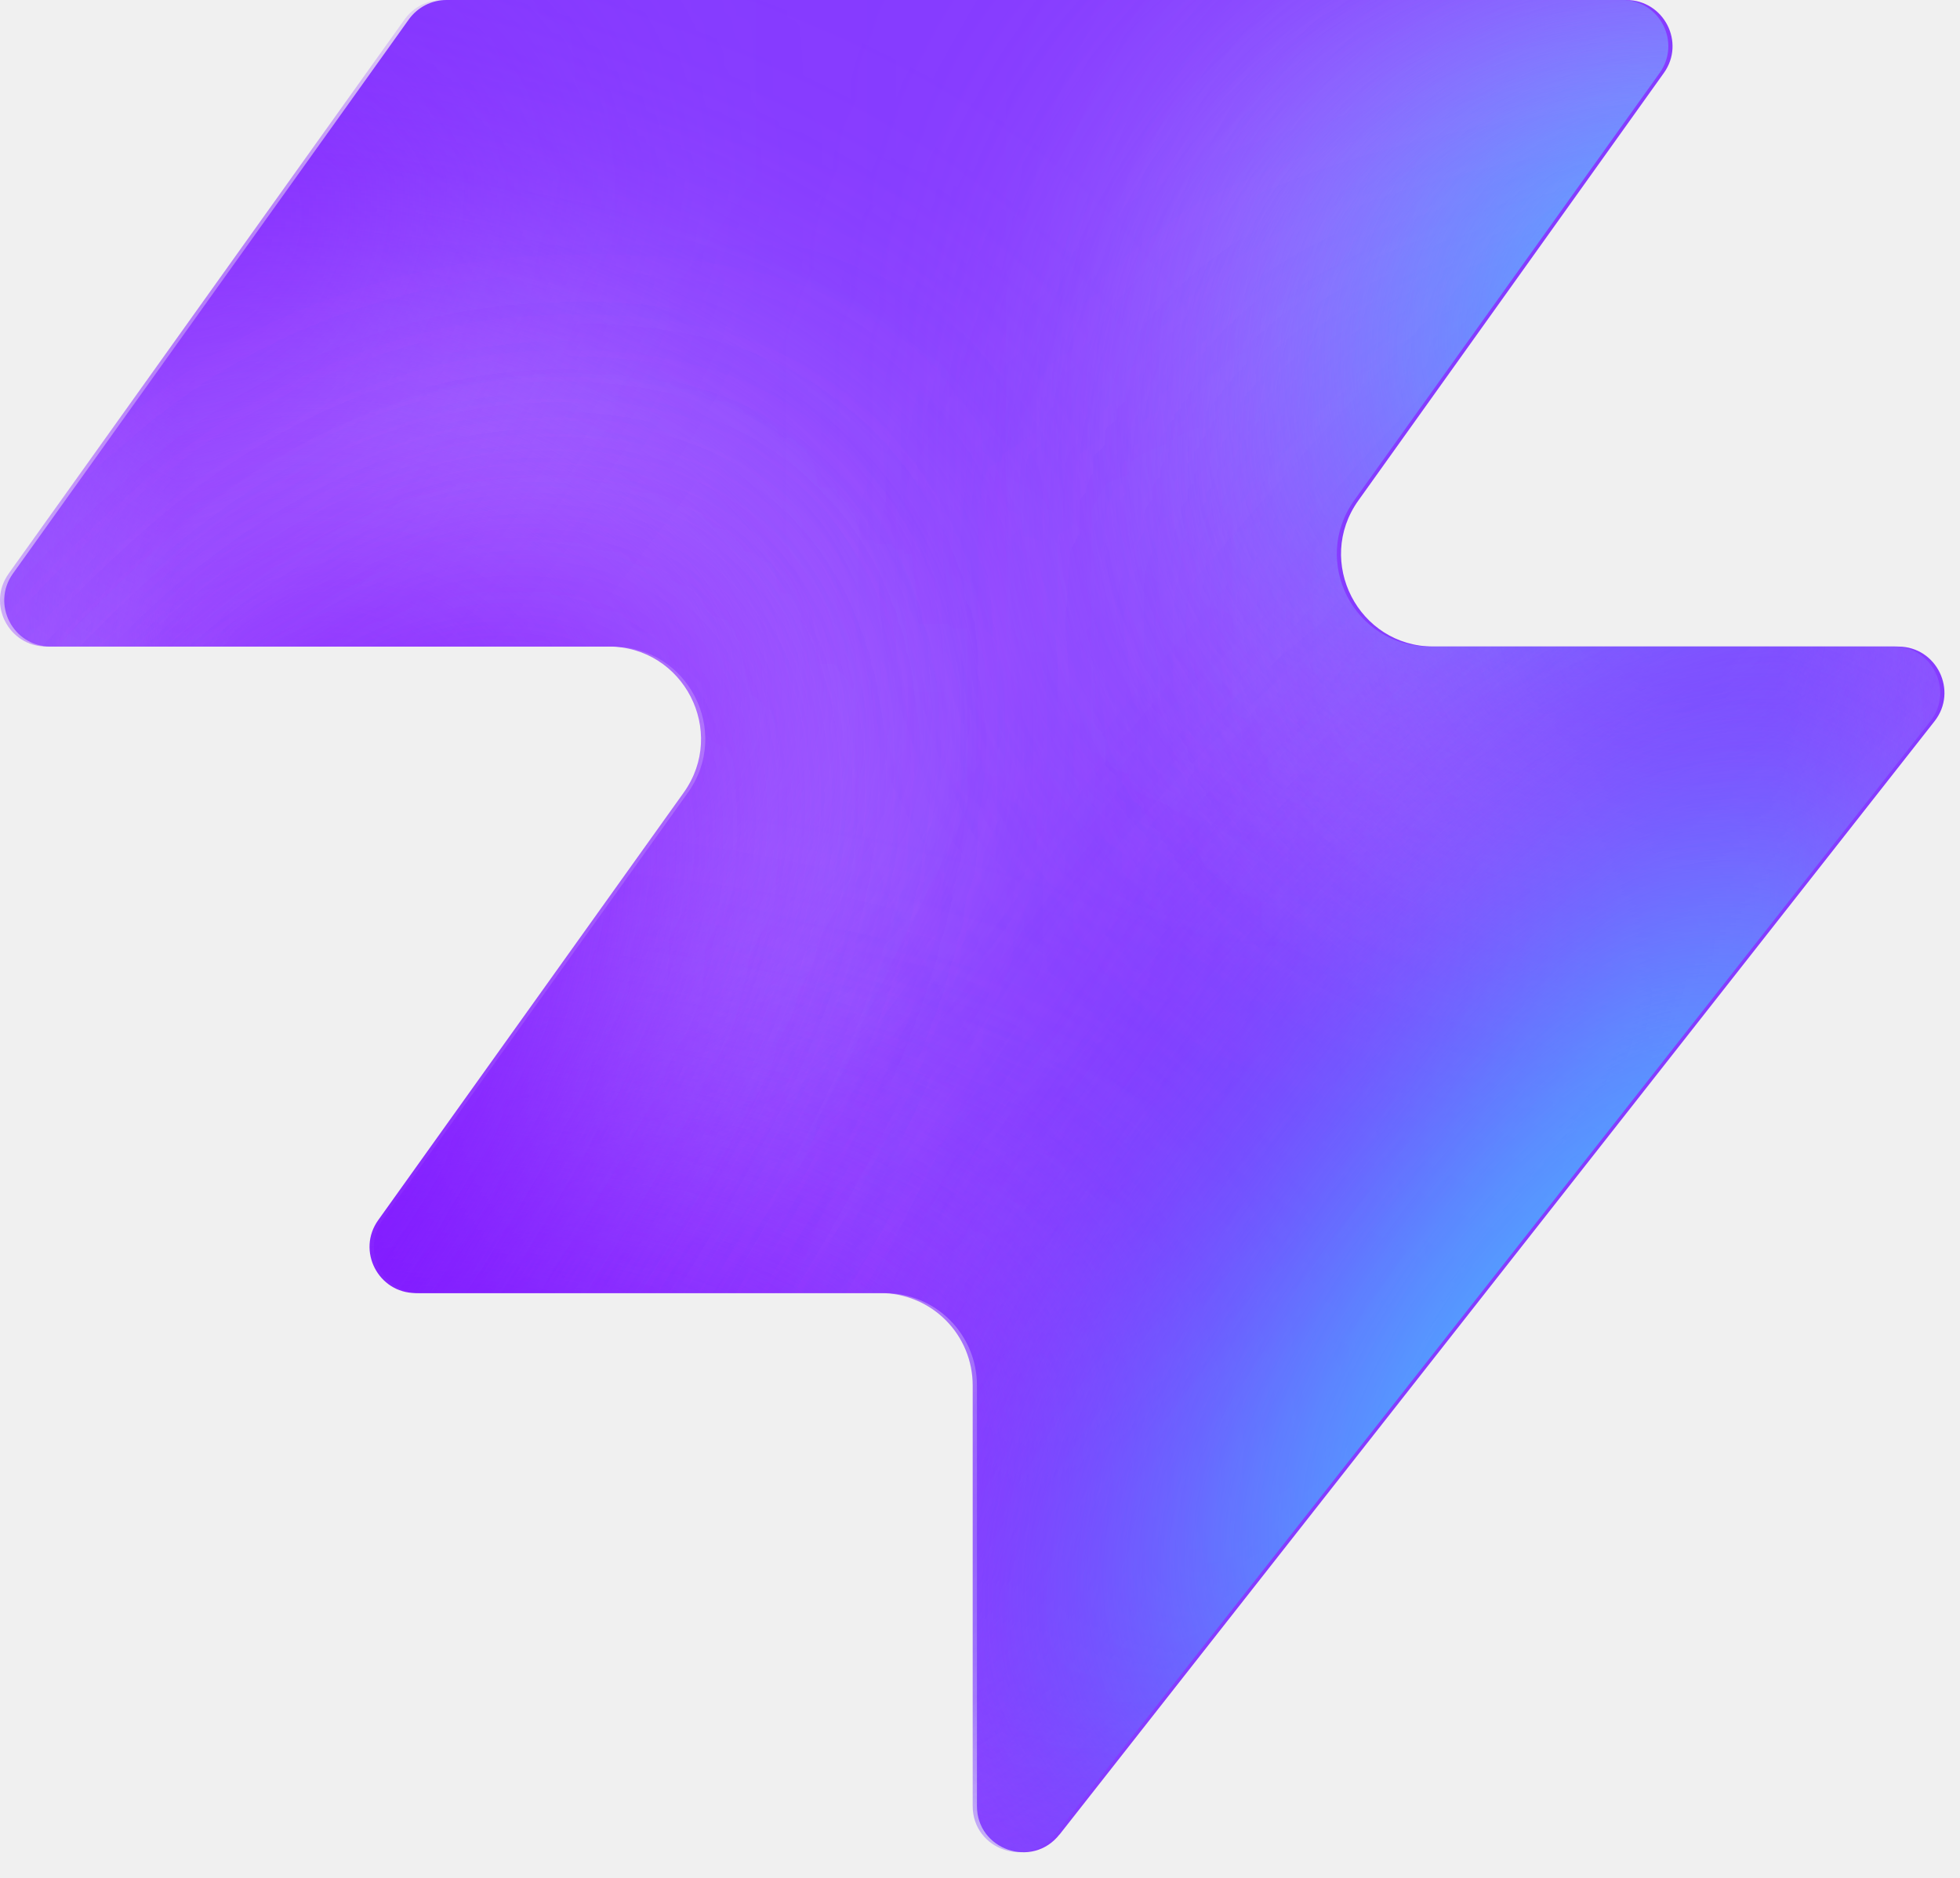
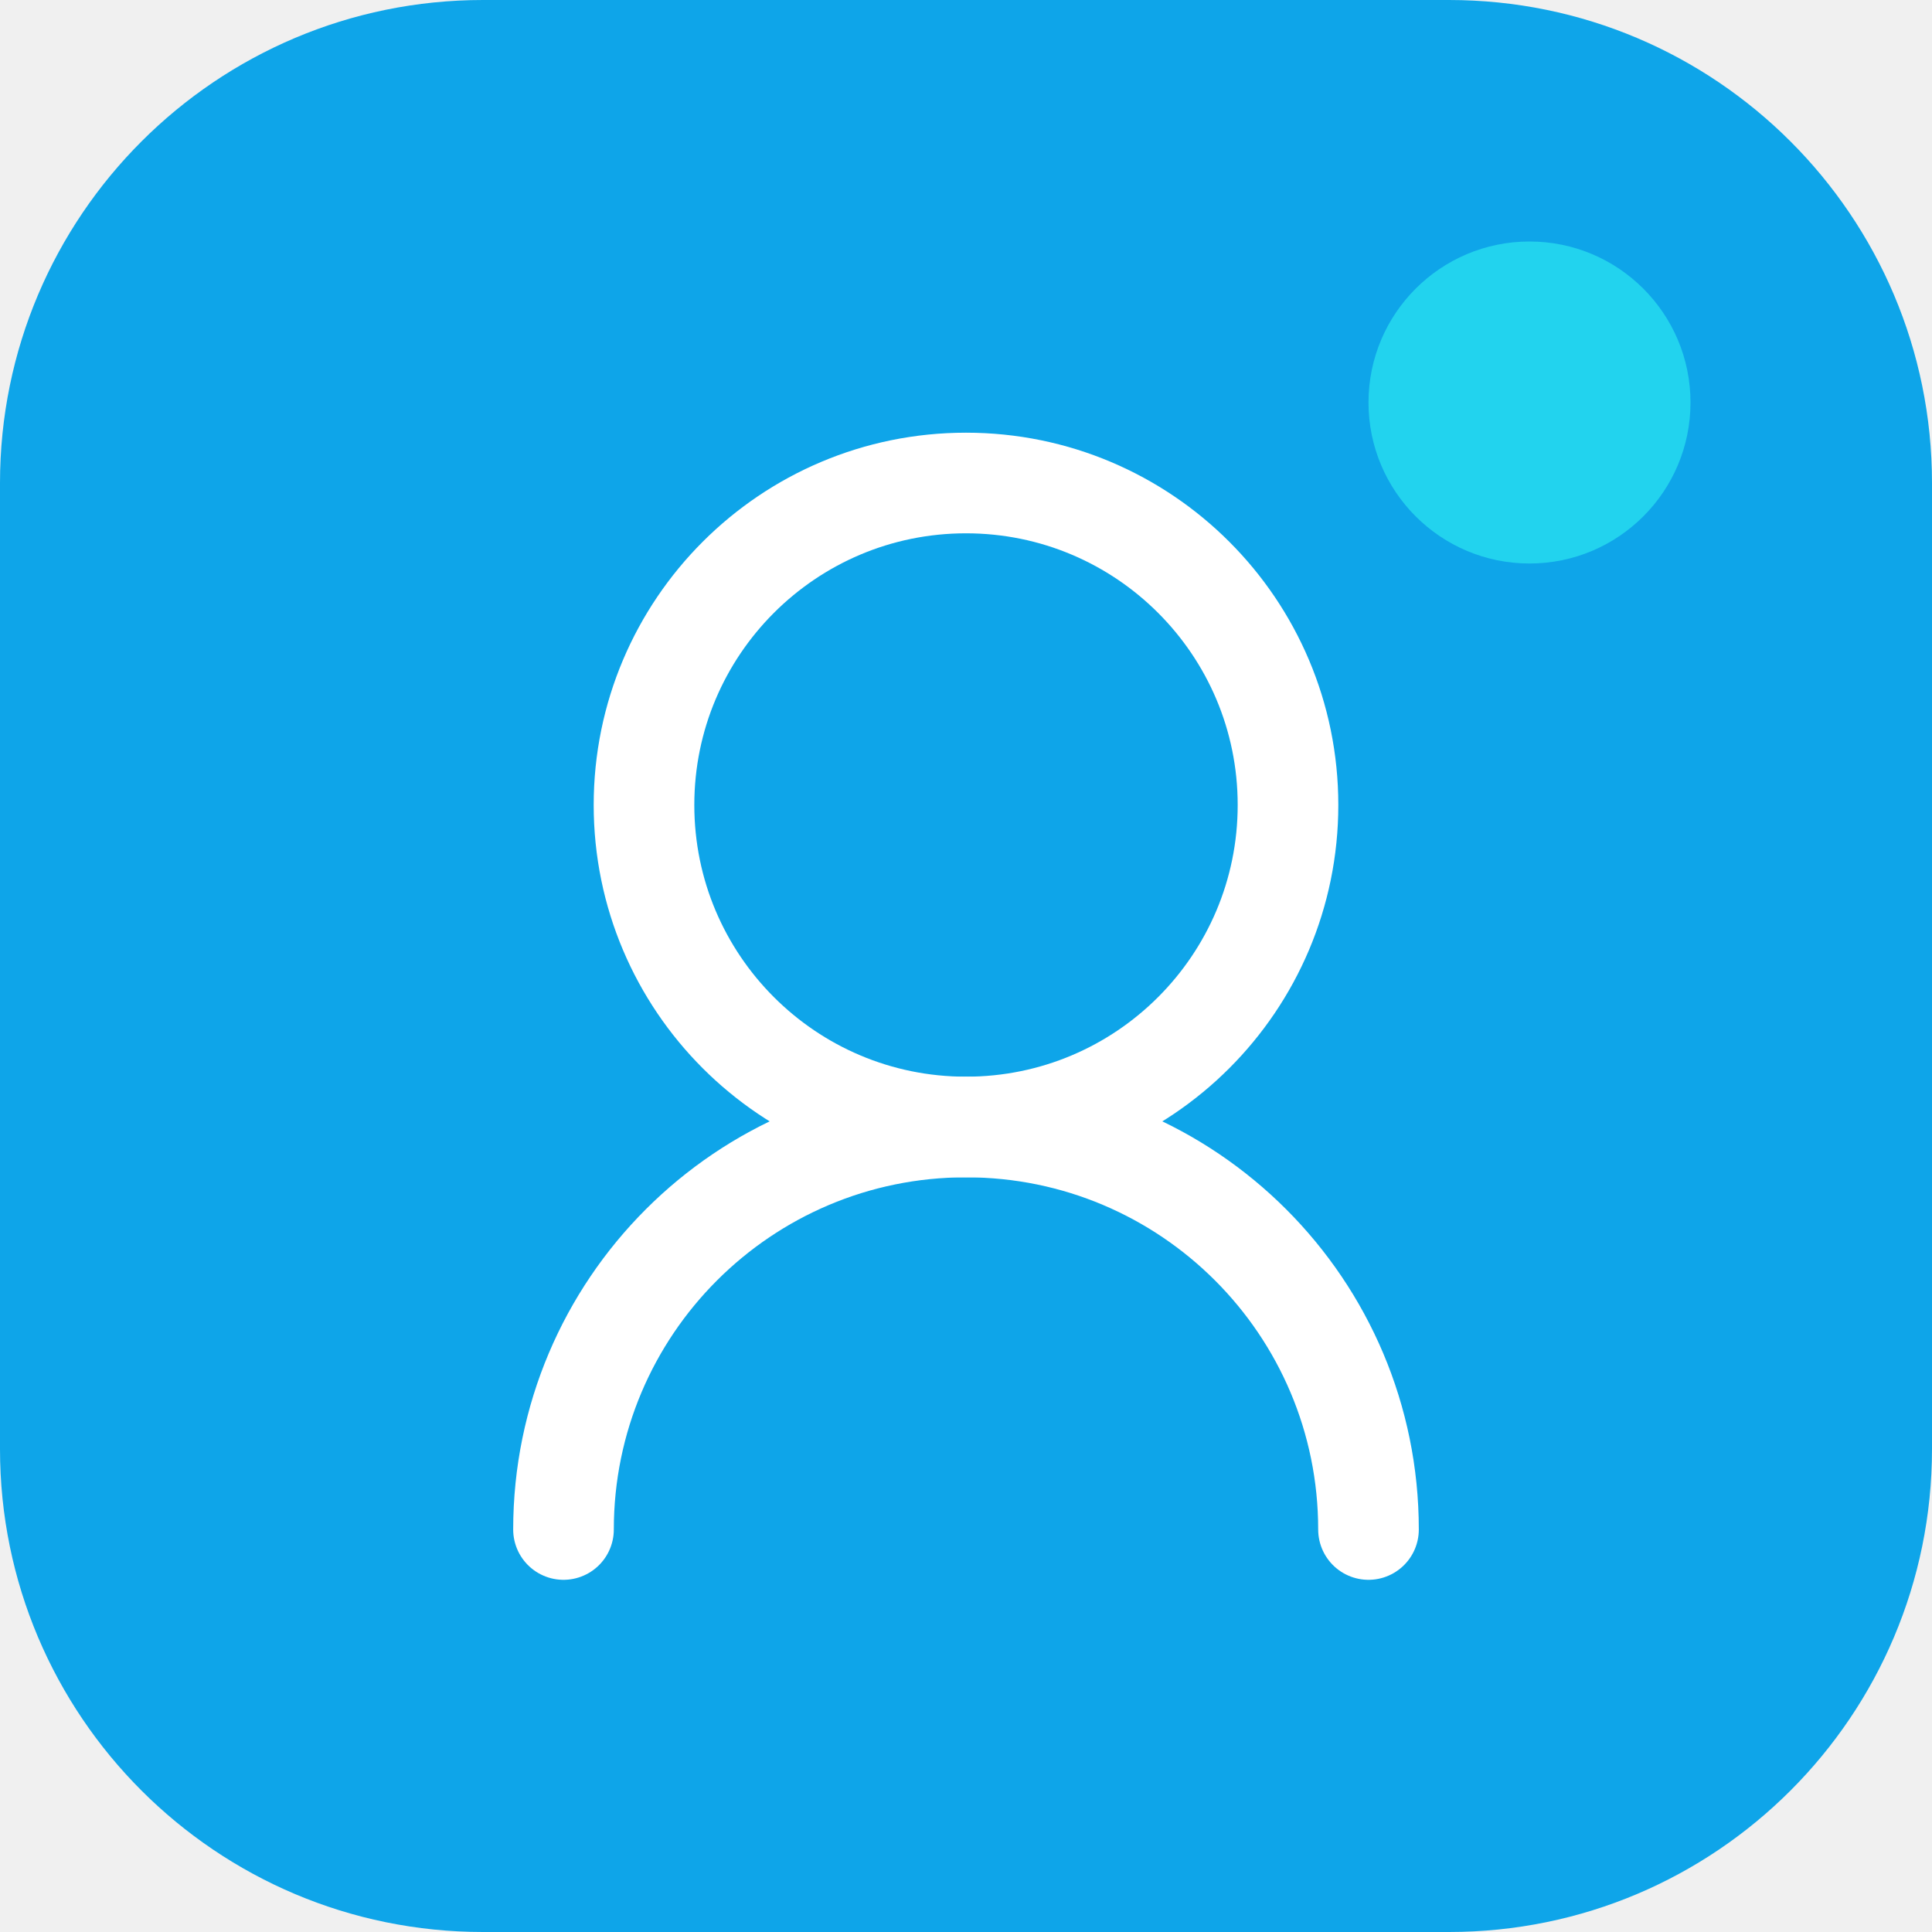
- <svg xmlns="http://www.w3.org/2000/svg" width="48" height="46" fill="none" viewBox="0 0 48 46">
-   <path fill="#863bff" d="M25.946 44.938c-.664.845-2.021.375-2.021-.698V33.937a2.26 2.26 0 0 0-2.262-2.262H10.287c-.92 0-1.456-1.04-.92-1.788l7.48-10.471c1.07-1.497 0-3.578-1.842-3.578H1.237c-.92 0-1.456-1.04-.92-1.788L10.013.474c.214-.297.556-.474.92-.474h28.894c.92 0 1.456 1.04.92 1.788l-7.48 10.471c-1.07 1.498 0 3.579 1.842 3.579h11.377c.943 0 1.473 1.088.89 1.83L25.947 44.94z" style="fill:#863bff;fill:color(display-p3 .525 .23 1);fill-opacity:1" />
-   <mask id="a" width="48" height="46" x="0" y="0" maskUnits="userSpaceOnUse" style="mask-type:alpha">
-     <path fill="#000" d="M25.842 44.938c-.664.844-2.021.375-2.021-.698V33.937a2.26 2.26 0 0 0-2.262-2.262H10.183c-.92 0-1.456-1.04-.92-1.788l7.48-10.471c1.07-1.498 0-3.579-1.842-3.579H1.133c-.92 0-1.456-1.04-.92-1.787L9.91.473c.214-.297.556-.474.92-.474h28.894c.92 0 1.456 1.04.92 1.788l-7.48 10.471c-1.07 1.498 0 3.578 1.842 3.578h11.377c.943 0 1.473 1.088.89 1.832L25.843 44.94z" style="fill:#000;fill-opacity:1" />
-   </mask>
-   <g mask="url(#a)">
-     <g filter="url(#b)">
-       <ellipse cx="5.508" cy="14.704" fill="#ede6ff" rx="5.508" ry="14.704" style="fill:#ede6ff;fill:color(display-p3 .927 .903 1);fill-opacity:1" transform="matrix(.00324 1 1 -.00324 -4.47 31.516)" />
-     </g>
-     <g filter="url(#c)">
-       <ellipse cx="10.399" cy="29.851" fill="#ede6ff" rx="10.399" ry="29.851" style="fill:#ede6ff;fill:color(display-p3 .927 .903 1);fill-opacity:1" transform="matrix(.00324 1 1 -.00324 -39.328 7.883)" />
-     </g>
-     <g filter="url(#d)">
-       <ellipse cx="5.508" cy="30.487" fill="#7e14ff" rx="5.508" ry="30.487" style="fill:#7e14ff;fill:color(display-p3 .492 .077 1);fill-opacity:1" transform="rotate(89.814 -25.913 -14.639)scale(1 -1)" />
-     </g>
-     <g filter="url(#e)">
-       <ellipse cx="5.508" cy="30.599" fill="#7e14ff" rx="5.508" ry="30.599" style="fill:#7e14ff;fill:color(display-p3 .492 .077 1);fill-opacity:1" transform="rotate(89.814 -32.644 -3.334)scale(1 -1)" />
-     </g>
-     <g filter="url(#f)">
-       <ellipse cx="5.508" cy="30.599" fill="#7e14ff" rx="5.508" ry="30.599" style="fill:#7e14ff;fill:color(display-p3 .492 .077 1);fill-opacity:1" transform="matrix(.00324 1 1 -.00324 -34.34 30.47)" />
-     </g>
-     <g filter="url(#g)">
-       <ellipse cx="14.072" cy="22.078" fill="#ede6ff" rx="14.072" ry="22.078" style="fill:#ede6ff;fill:color(display-p3 .927 .903 1);fill-opacity:1" transform="rotate(93.35 24.506 48.493)scale(-1 1)" />
-     </g>
-     <g filter="url(#h)">
-       <ellipse cx="3.47" cy="21.501" fill="#7e14ff" rx="3.47" ry="21.501" style="fill:#7e14ff;fill:color(display-p3 .492 .077 1);fill-opacity:1" transform="rotate(89.009 28.708 47.59)scale(-1 1)" />
-     </g>
-     <g filter="url(#i)">
-       <ellipse cx="3.47" cy="21.501" fill="#7e14ff" rx="3.47" ry="21.501" style="fill:#7e14ff;fill:color(display-p3 .492 .077 1);fill-opacity:1" transform="rotate(89.009 28.708 47.59)scale(-1 1)" />
-     </g>
-     <g filter="url(#j)">
-       <ellipse cx=".387" cy="8.972" fill="#7e14ff" rx="4.407" ry="29.108" style="fill:#7e14ff;fill:color(display-p3 .492 .077 1);fill-opacity:1" transform="rotate(39.51 .387 8.972)" />
-     </g>
-     <g filter="url(#k)">
-       <ellipse cx="47.523" cy="-6.092" fill="#7e14ff" rx="4.407" ry="29.108" style="fill:#7e14ff;fill:color(display-p3 .492 .077 1);fill-opacity:1" transform="rotate(37.892 47.523 -6.092)" />
-     </g>
-     <g filter="url(#l)">
-       <ellipse cx="41.412" cy="6.333" fill="#47bfff" rx="5.971" ry="9.665" style="fill:#47bfff;fill:color(display-p3 .28 .748 1);fill-opacity:1" transform="rotate(37.892 41.412 6.333)" />
-     </g>
-     <g filter="url(#m)">
-       <ellipse cx="-1.879" cy="38.332" fill="#7e14ff" rx="4.407" ry="29.108" style="fill:#7e14ff;fill:color(display-p3 .492 .077 1);fill-opacity:1" transform="rotate(37.892 -1.88 38.332)" />
-     </g>
-     <g filter="url(#n)">
-       <ellipse cx="-1.879" cy="38.332" fill="#7e14ff" rx="4.407" ry="29.108" style="fill:#7e14ff;fill:color(display-p3 .492 .077 1);fill-opacity:1" transform="rotate(37.892 -1.88 38.332)" />
-     </g>
-     <g filter="url(#o)">
-       <ellipse cx="35.651" cy="29.907" fill="#7e14ff" rx="4.407" ry="29.108" style="fill:#7e14ff;fill:color(display-p3 .492 .077 1);fill-opacity:1" transform="rotate(37.892 35.651 29.907)" />
-     </g>
-     <g filter="url(#p)">
-       <ellipse cx="38.418" cy="32.4" fill="#47bfff" rx="5.971" ry="15.297" style="fill:#47bfff;fill:color(display-p3 .28 .748 1);fill-opacity:1" transform="rotate(37.892 38.418 32.4)" />
-     </g>
-   </g>
-   <defs>
-     <filter id="b" width="60.045" height="41.654" x="-19.77" y="16.149" color-interpolation-filters="sRGB" filterUnits="userSpaceOnUse">
-       <feFlood flood-opacity="0" result="BackgroundImageFix" />
-       <feBlend in="SourceGraphic" in2="BackgroundImageFix" result="shape" />
-       <feGaussianBlur result="effect1_foregroundBlur_2002_17158" stdDeviation="7.659" />
-     </filter>
-     <filter id="c" width="90.34" height="51.437" x="-54.613" y="-7.533" color-interpolation-filters="sRGB" filterUnits="userSpaceOnUse">
-       <feFlood flood-opacity="0" result="BackgroundImageFix" />
-       <feBlend in="SourceGraphic" in2="BackgroundImageFix" result="shape" />
-       <feGaussianBlur result="effect1_foregroundBlur_2002_17158" stdDeviation="7.659" />
-     </filter>
-     <filter id="d" width="79.355" height="29.4" x="-49.64" y="2.03" color-interpolation-filters="sRGB" filterUnits="userSpaceOnUse">
-       <feFlood flood-opacity="0" result="BackgroundImageFix" />
-       <feBlend in="SourceGraphic" in2="BackgroundImageFix" result="shape" />
-       <feGaussianBlur result="effect1_foregroundBlur_2002_17158" stdDeviation="4.596" />
-     </filter>
-     <filter id="e" width="79.579" height="29.4" x="-45.045" y="20.029" color-interpolation-filters="sRGB" filterUnits="userSpaceOnUse">
-       <feFlood flood-opacity="0" result="BackgroundImageFix" />
-       <feBlend in="SourceGraphic" in2="BackgroundImageFix" result="shape" />
-       <feGaussianBlur result="effect1_foregroundBlur_2002_17158" stdDeviation="4.596" />
-     </filter>
-     <filter id="f" width="79.579" height="29.4" x="-43.513" y="21.178" color-interpolation-filters="sRGB" filterUnits="userSpaceOnUse">
-       <feFlood flood-opacity="0" result="BackgroundImageFix" />
-       <feBlend in="SourceGraphic" in2="BackgroundImageFix" result="shape" />
-       <feGaussianBlur result="effect1_foregroundBlur_2002_17158" stdDeviation="4.596" />
-     </filter>
-     <filter id="g" width="74.749" height="58.852" x="15.756" y="-17.901" color-interpolation-filters="sRGB" filterUnits="userSpaceOnUse">
-       <feFlood flood-opacity="0" result="BackgroundImageFix" />
-       <feBlend in="SourceGraphic" in2="BackgroundImageFix" result="shape" />
-       <feGaussianBlur result="effect1_foregroundBlur_2002_17158" stdDeviation="7.659" />
-     </filter>
-     <filter id="h" width="61.377" height="25.362" x="23.548" y="2.284" color-interpolation-filters="sRGB" filterUnits="userSpaceOnUse">
-       <feFlood flood-opacity="0" result="BackgroundImageFix" />
-       <feBlend in="SourceGraphic" in2="BackgroundImageFix" result="shape" />
-       <feGaussianBlur result="effect1_foregroundBlur_2002_17158" stdDeviation="4.596" />
-     </filter>
-     <filter id="i" width="61.377" height="25.362" x="23.548" y="2.284" color-interpolation-filters="sRGB" filterUnits="userSpaceOnUse">
-       <feFlood flood-opacity="0" result="BackgroundImageFix" />
-       <feBlend in="SourceGraphic" in2="BackgroundImageFix" result="shape" />
-       <feGaussianBlur result="effect1_foregroundBlur_2002_17158" stdDeviation="4.596" />
-     </filter>
-     <filter id="j" width="56.045" height="63.649" x="-27.636" y="-22.853" color-interpolation-filters="sRGB" filterUnits="userSpaceOnUse">
-       <feFlood flood-opacity="0" result="BackgroundImageFix" />
-       <feBlend in="SourceGraphic" in2="BackgroundImageFix" result="shape" />
-       <feGaussianBlur result="effect1_foregroundBlur_2002_17158" stdDeviation="4.596" />
-     </filter>
-     <filter id="k" width="54.814" height="64.646" x="20.116" y="-38.415" color-interpolation-filters="sRGB" filterUnits="userSpaceOnUse">
-       <feFlood flood-opacity="0" result="BackgroundImageFix" />
-       <feBlend in="SourceGraphic" in2="BackgroundImageFix" result="shape" />
-       <feGaussianBlur result="effect1_foregroundBlur_2002_17158" stdDeviation="4.596" />
-     </filter>
-     <filter id="l" width="33.541" height="35.313" x="24.641" y="-11.323" color-interpolation-filters="sRGB" filterUnits="userSpaceOnUse">
-       <feFlood flood-opacity="0" result="BackgroundImageFix" />
-       <feBlend in="SourceGraphic" in2="BackgroundImageFix" result="shape" />
-       <feGaussianBlur result="effect1_foregroundBlur_2002_17158" stdDeviation="4.596" />
-     </filter>
-     <filter id="m" width="54.814" height="64.646" x="-29.286" y="6.009" color-interpolation-filters="sRGB" filterUnits="userSpaceOnUse">
-       <feFlood flood-opacity="0" result="BackgroundImageFix" />
-       <feBlend in="SourceGraphic" in2="BackgroundImageFix" result="shape" />
-       <feGaussianBlur result="effect1_foregroundBlur_2002_17158" stdDeviation="4.596" />
-     </filter>
-     <filter id="n" width="54.814" height="64.646" x="-29.286" y="6.009" color-interpolation-filters="sRGB" filterUnits="userSpaceOnUse">
-       <feFlood flood-opacity="0" result="BackgroundImageFix" />
-       <feBlend in="SourceGraphic" in2="BackgroundImageFix" result="shape" />
-       <feGaussianBlur result="effect1_foregroundBlur_2002_17158" stdDeviation="4.596" />
-     </filter>
-     <filter id="o" width="54.814" height="64.646" x="8.244" y="-2.416" color-interpolation-filters="sRGB" filterUnits="userSpaceOnUse">
-       <feFlood flood-opacity="0" result="BackgroundImageFix" />
-       <feBlend in="SourceGraphic" in2="BackgroundImageFix" result="shape" />
-       <feGaussianBlur result="effect1_foregroundBlur_2002_17158" stdDeviation="4.596" />
-     </filter>
-     <filter id="p" width="39.409" height="43.623" x="18.713" y="10.588" color-interpolation-filters="sRGB" filterUnits="userSpaceOnUse">
-       <feFlood flood-opacity="0" result="BackgroundImageFix" />
-       <feBlend in="SourceGraphic" in2="BackgroundImageFix" result="shape" />
-       <feGaussianBlur result="effect1_foregroundBlur_2002_17158" stdDeviation="4.596" />
-     </filter>
-   </defs>
+ <svg xmlns="http://www.w3.org/2000/svg" width="48" height="48" viewBox="0 0 48 48" fill="none">
+   <rect width="48" height="48" rx="12" fill="#0ea5e9" />
+   <circle cx="24" cy="20" r="8" stroke="white" stroke-width="2.5" fill="none" />
+   <path d="M14 38c0-5.523 4.477-10 10-10s10 4.477 10 10" stroke="white" stroke-width="2.5" fill="none" stroke-linecap="round" />
+   <circle cx="38" cy="10" r="4" fill="#22d3ee" />
</svg>
